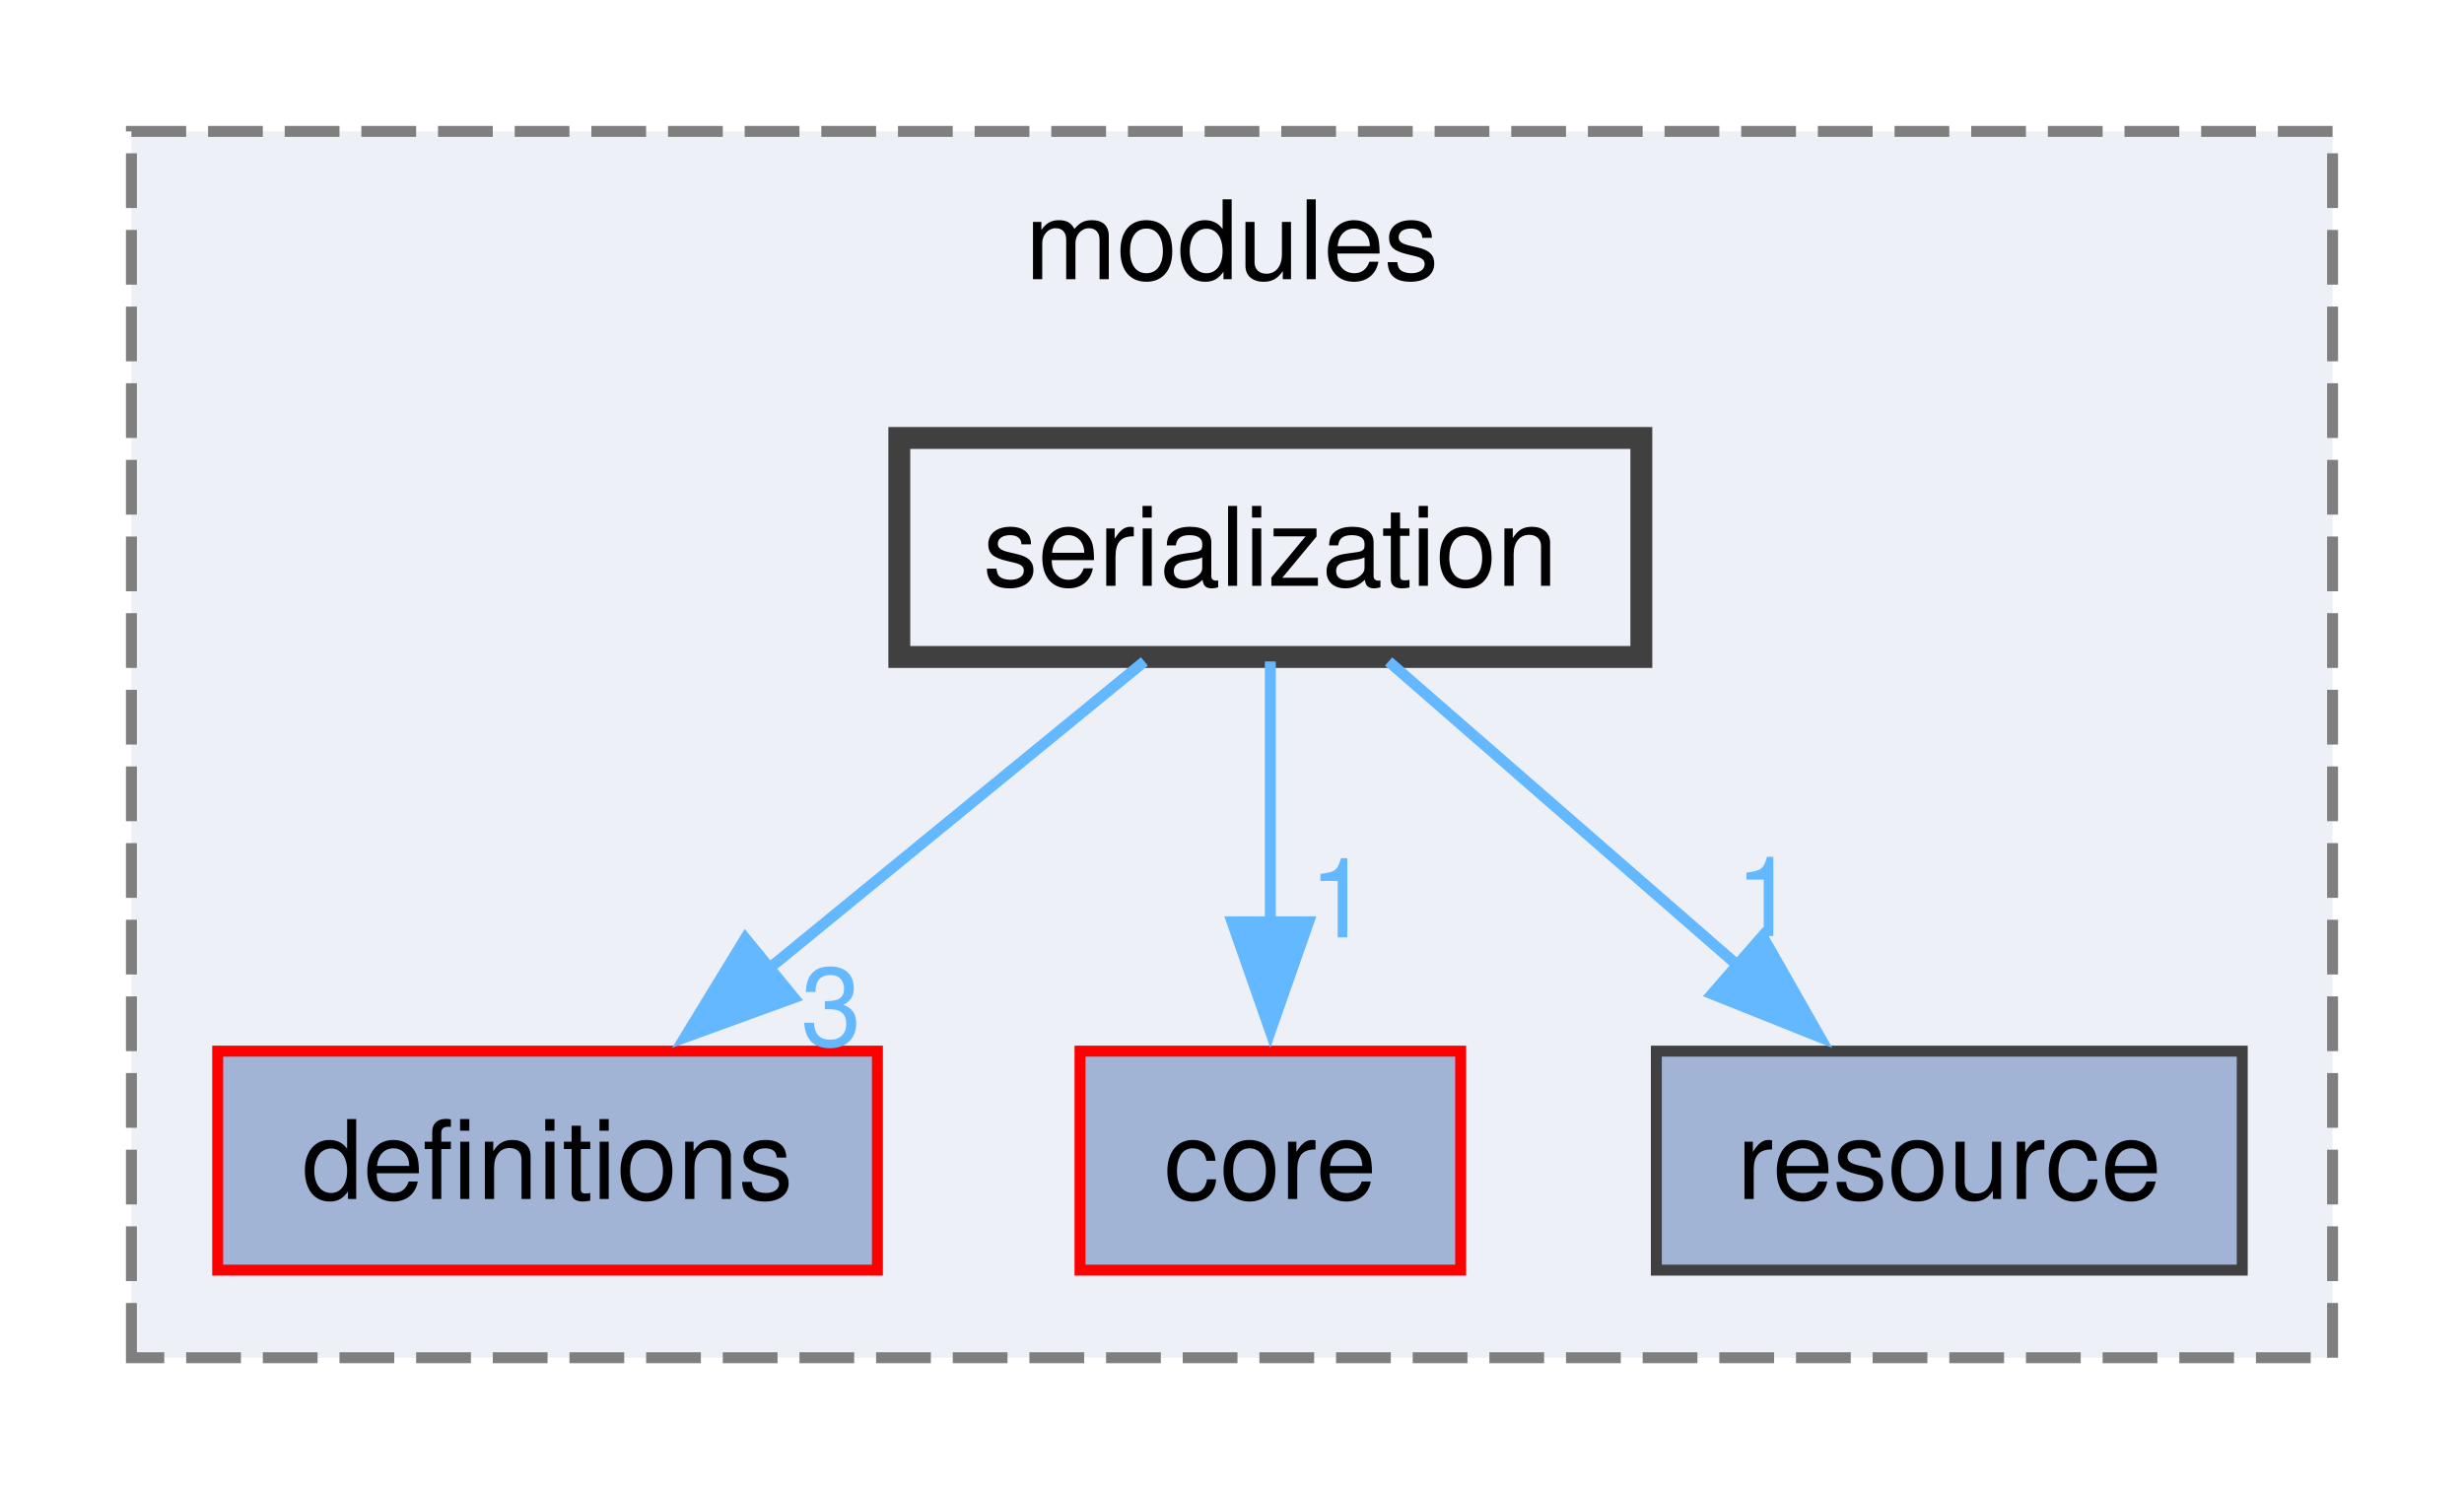
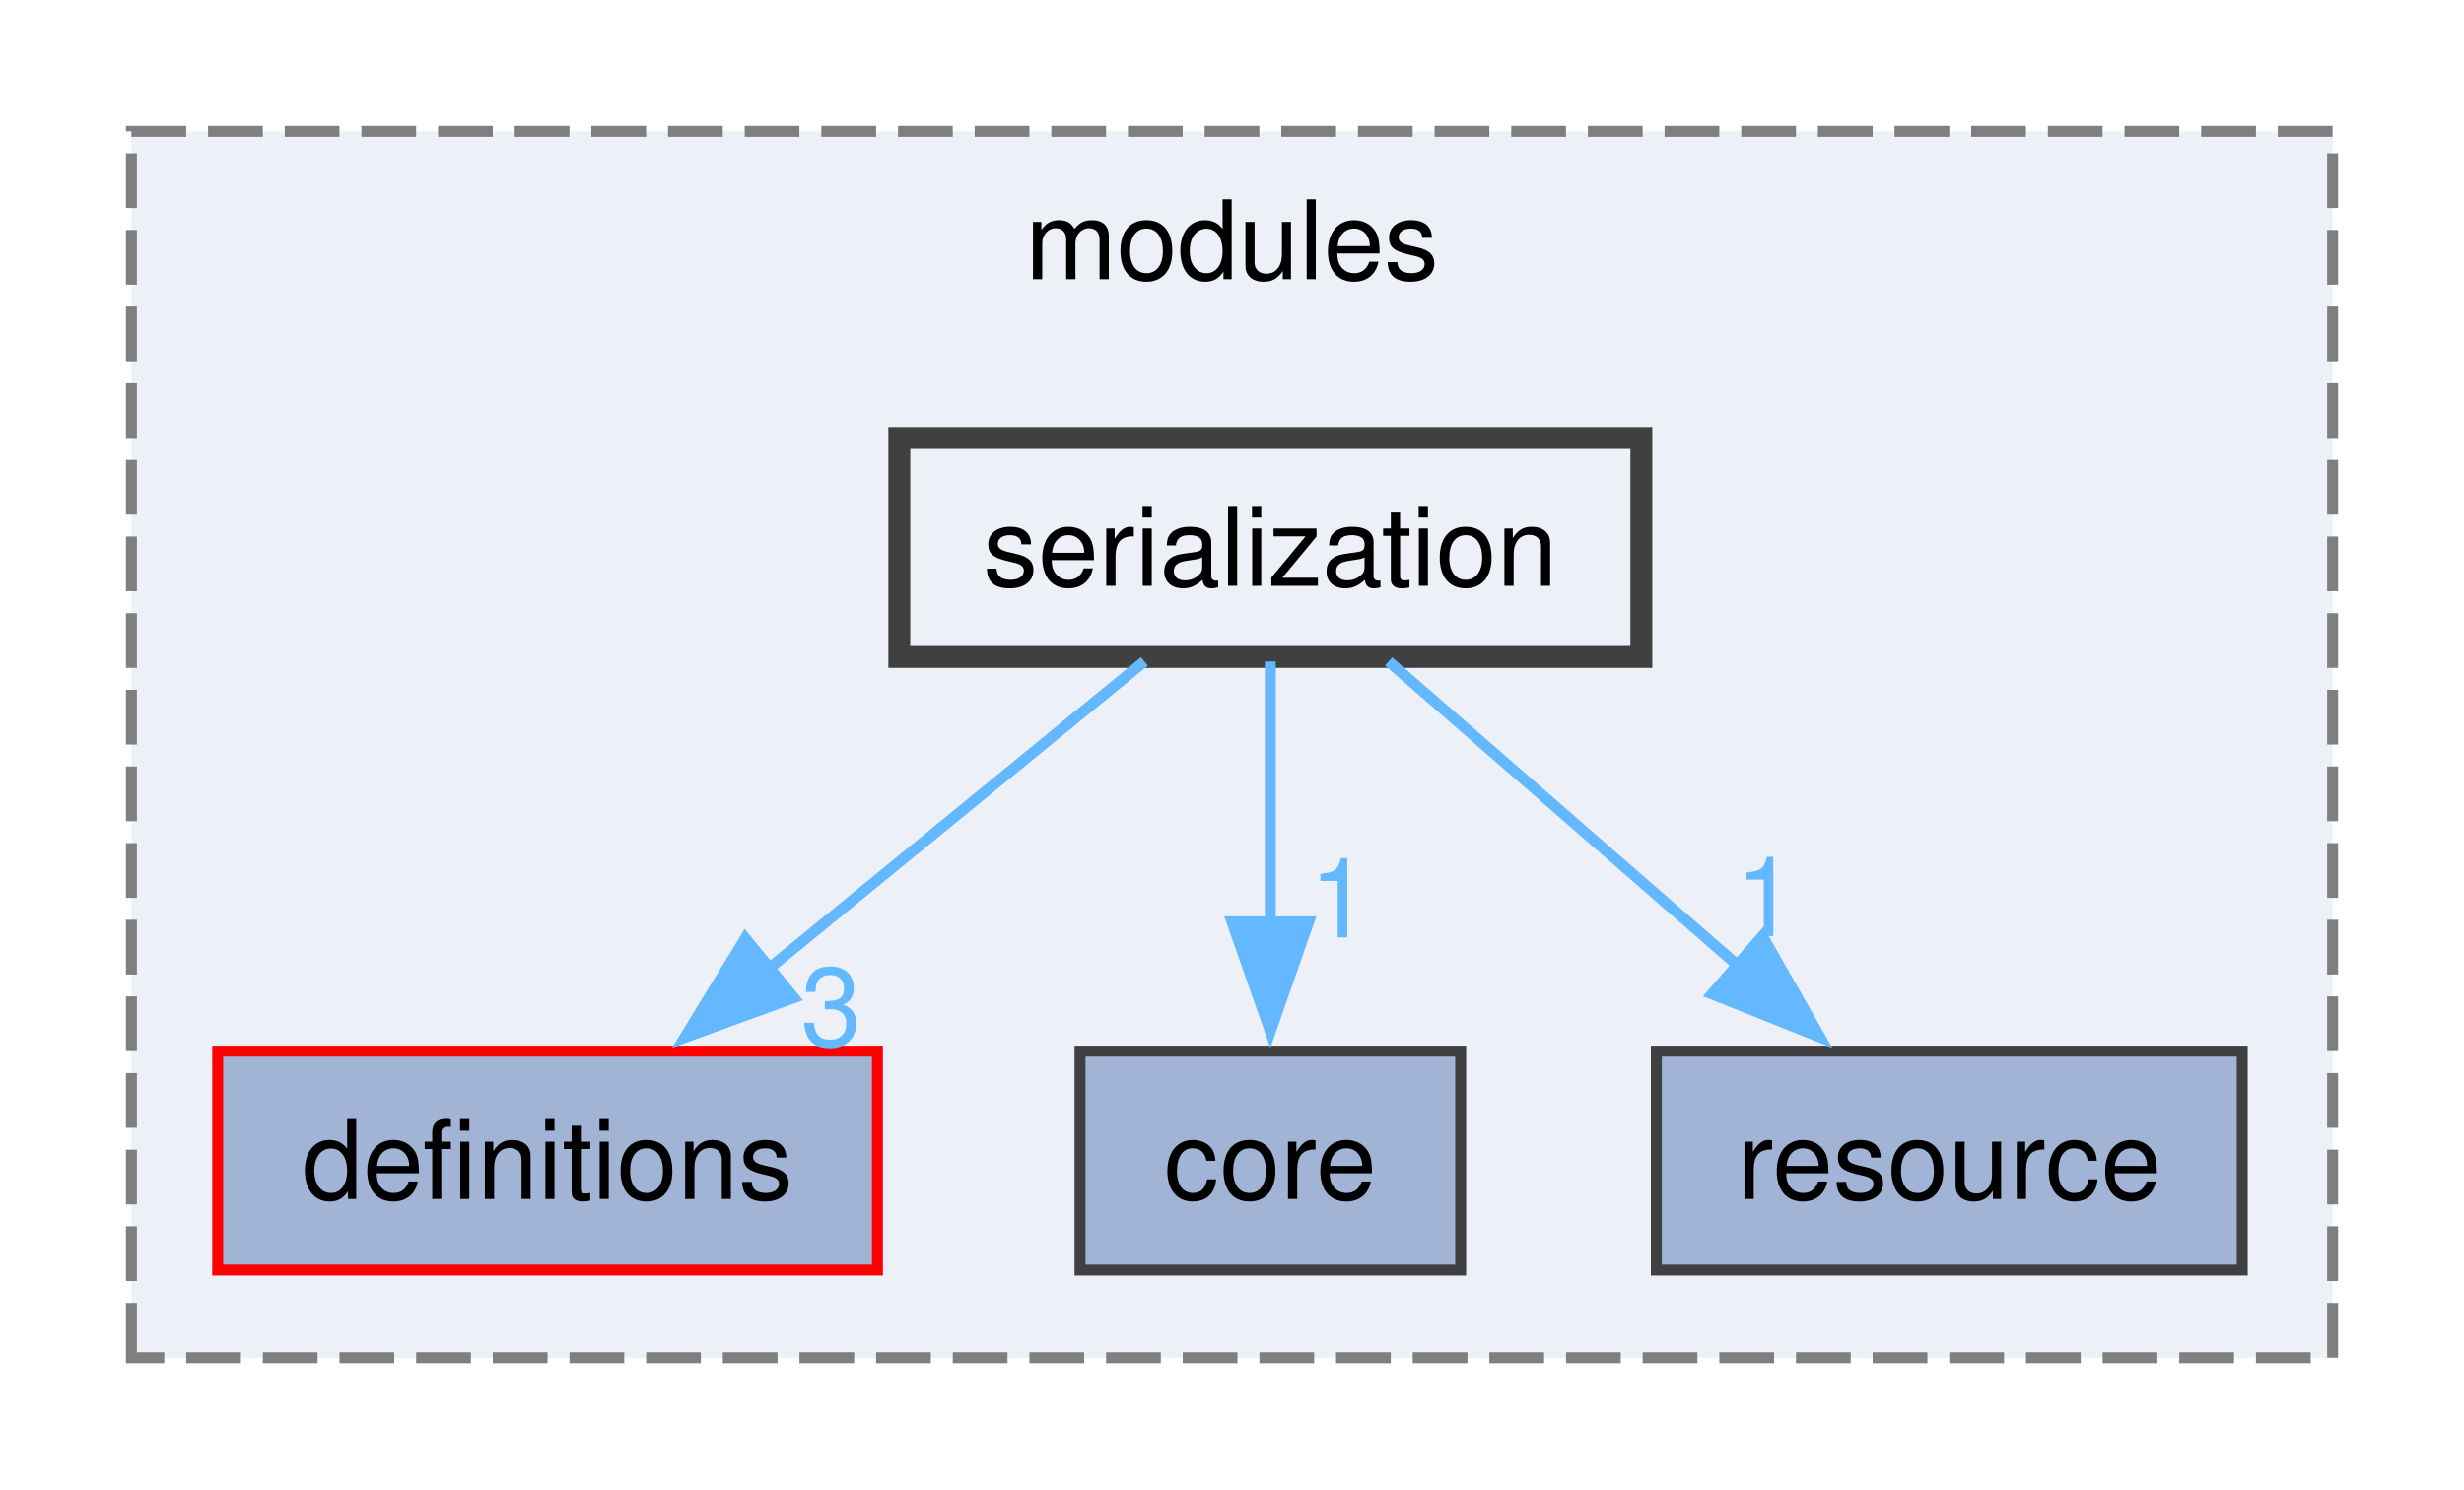
<svg xmlns="http://www.w3.org/2000/svg" xmlns:xlink="http://www.w3.org/1999/xlink" width="225pt" height="136pt" viewBox="0.00 0.00 225.00 136.00">
  <g id="graph0" class="graph" transform="scale(1 1) rotate(0) translate(4 132)">
    <g id="clust1" class="cluster">
      <g id="a_clust1">
        <a xlink:href="dir_a6d3f3cd5ce2d0140642e50638afddda.html" target="_top" xlink:title="modules">
          <polygon fill="#edf0f7" stroke="#7f7f7f" stroke-dasharray="5,2" points="8,-8 8,-120 209,-120 209,-8 8,-8" />
          <text xml:space="preserve" text-anchor="middle" x="108.5" y="-106.5" font-family="Helvetica,sans-Serif" font-size="10.00">modules</text>
        </a>
      </g>
    </g>
    <g id="node1" class="node">
      <g id="a_node1">
        <a xlink:href="dir_9bb0b61234714e0272a4587be2b9fb30.html" target="_top" xlink:title="definitions">
          <polygon fill="#a2b4d6" stroke="red" points="76.12,-36 15.88,-36 15.88,-16 76.12,-16 76.12,-36" />
          <text xml:space="preserve" text-anchor="middle" x="46" y="-22.5" font-family="Helvetica,sans-Serif" font-size="10.00">definitions</text>
        </a>
      </g>
    </g>
    <g id="node2" class="node">
      <g id="a_node2">
        <a xlink:href="dir_cb4a5b12b72a112763cb8fa56446af32.html" target="_top" xlink:title="core">
-           <polygon fill="#a2b4d6" stroke="red" points="129.38,-36 94.62,-36 94.62,-16 129.38,-16 129.38,-36" />
+           <polygon fill="#a2b4d6" stroke="#404040" points="129.38,-36 94.62,-36 94.62,-16 129.38,-16 129.38,-36" />
          <text xml:space="preserve" text-anchor="middle" x="112" y="-22.5" font-family="Helvetica,sans-Serif" font-size="10.00">core</text>
        </a>
      </g>
    </g>
    <g id="node3" class="node">
      <g id="a_node3">
        <a xlink:href="dir_aac77115b0e189d7522835d9d581158b.html" target="_top" xlink:title="resource">
          <polygon fill="#a2b4d6" stroke="#404040" points="200.75,-36 147.25,-36 147.25,-16 200.75,-16 200.75,-36" />
          <text xml:space="preserve" text-anchor="middle" x="174" y="-22.5" font-family="Helvetica,sans-Serif" font-size="10.00">resource</text>
        </a>
      </g>
    </g>
    <g id="node4" class="node">
      <g id="a_node4">
        <a xlink:href="dir_4a8720ea2f33b1776e939f102be97548.html" target="_top" xlink:title="serialization">
          <polygon fill="#edf0f7" stroke="#404040" stroke-width="2" points="145.88,-92 78.12,-92 78.12,-72 145.88,-72 145.88,-92" />
          <text xml:space="preserve" text-anchor="middle" x="112" y="-78.5" font-family="Helvetica,sans-Serif" font-size="10.00">serialization</text>
        </a>
      </g>
    </g>
    <g id="edge1" class="edge">
      <g id="a_edge1">
        <a xlink:href="dir_000020_000002.html" target="_top">
          <path fill="none" stroke="#63b8ff" d="M100.5,-71.59C91.04,-63.85 77.4,-52.69 66.13,-43.47" />
          <polygon fill="#63b8ff" stroke="#63b8ff" points="68.49,-40.88 58.54,-37.26 64.06,-46.3 68.49,-40.88" />
        </a>
      </g>
      <g id="a_edge1-headlabel">
        <a xlink:href="dir_000020_000002.html" target="_top" xlink:title="3">
          <text xml:space="preserve" text-anchor="middle" x="71.9" y="-36.5" font-family="Helvetica,sans-Serif" font-size="10.00" fill="#63b8ff">3</text>
        </a>
      </g>
    </g>
    <g id="edge3" class="edge">
      <g id="a_edge3">
        <a xlink:href="dir_000020_000001.html" target="_top">
          <path fill="none" stroke="#63b8ff" d="M112,-71.59C112,-65.01 112,-55.96 112,-47.73" />
          <polygon fill="#63b8ff" stroke="#63b8ff" points="115.5,-47.81 112,-37.81 108.5,-47.81 115.5,-47.81" />
        </a>
      </g>
      <g id="a_edge3-headlabel">
        <a xlink:href="dir_000020_000001.html" target="_top" xlink:title="1">
          <text xml:space="preserve" text-anchor="middle" x="118.34" y="-46.39" font-family="Helvetica,sans-Serif" font-size="10.00" fill="#63b8ff">1</text>
        </a>
      </g>
    </g>
    <g id="edge2" class="edge">
      <g id="a_edge2">
        <a xlink:href="dir_000020_000018.html" target="_top">
          <path fill="none" stroke="#63b8ff" d="M122.8,-71.59C131.6,-63.93 144.25,-52.91 154.77,-43.75" />
          <polygon fill="#63b8ff" stroke="#63b8ff" points="156.94,-46.5 162.18,-37.29 152.34,-41.22 156.94,-46.5" />
        </a>
      </g>
      <g id="a_edge2-headlabel">
        <a xlink:href="dir_000020_000018.html" target="_top" xlink:title="1">
          <text xml:space="preserve" text-anchor="middle" x="157.24" y="-46.51" font-family="Helvetica,sans-Serif" font-size="10.00" fill="#63b8ff">1</text>
        </a>
      </g>
    </g>
  </g>
</svg>
